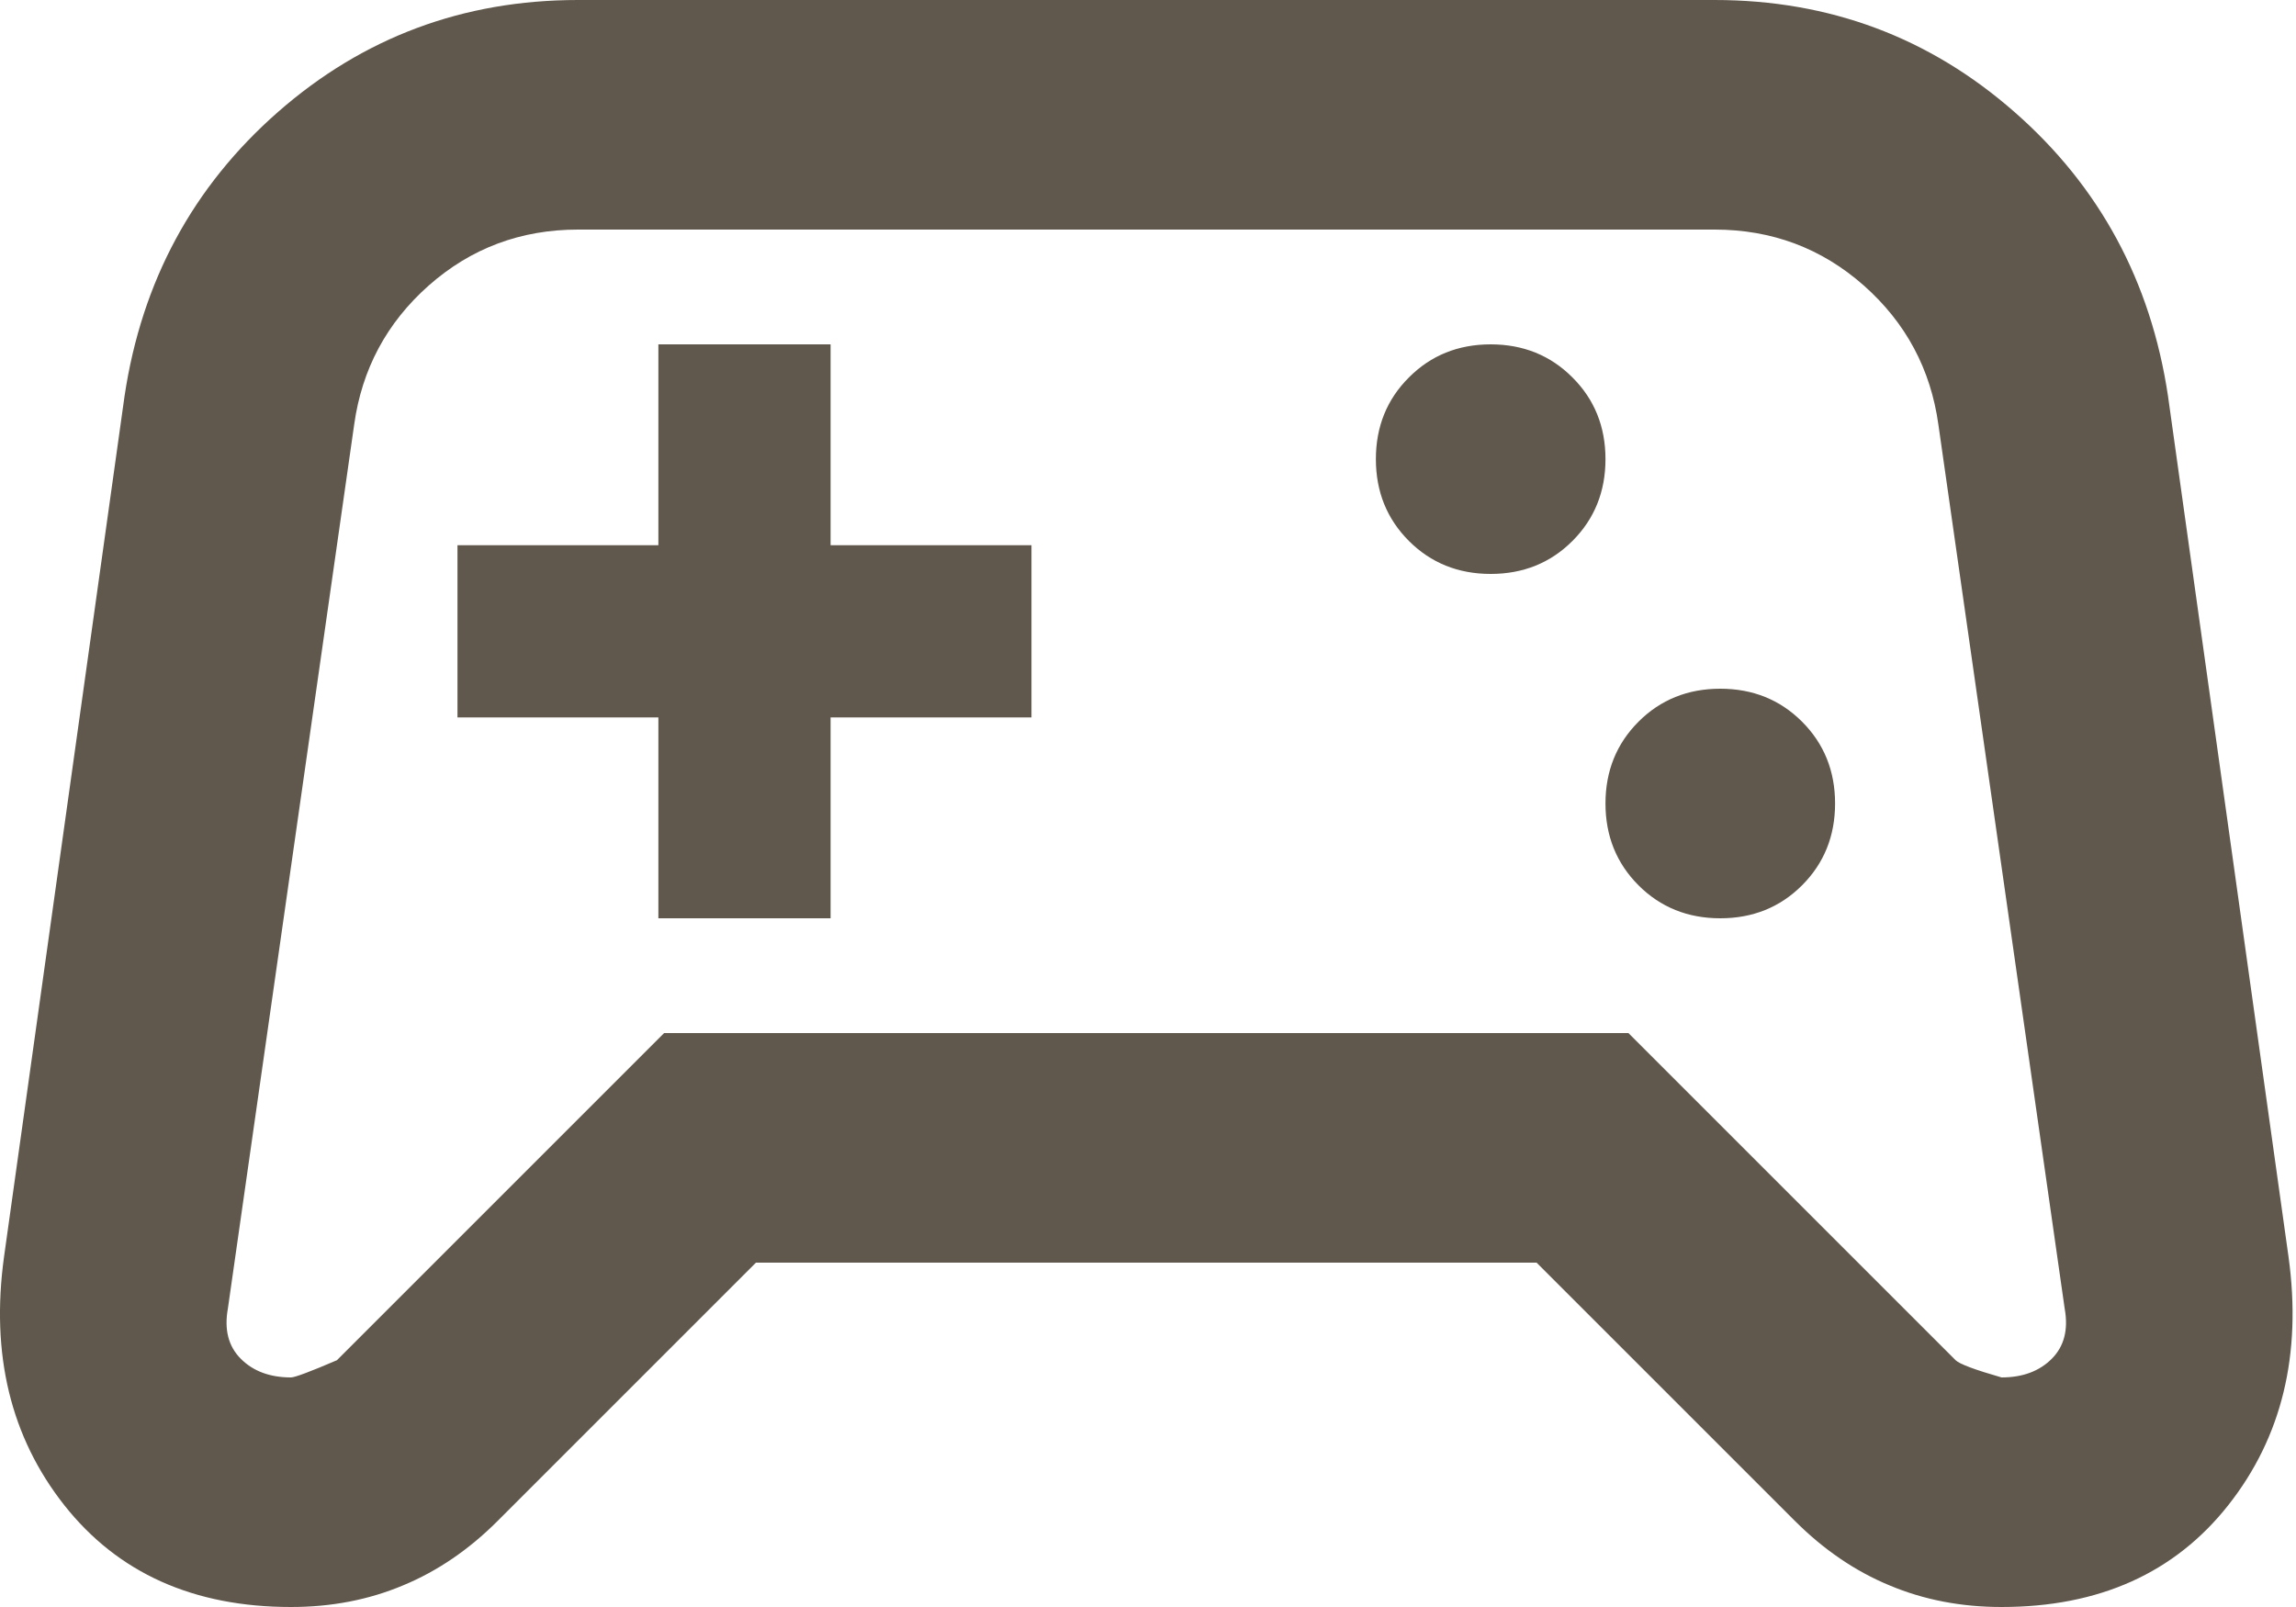
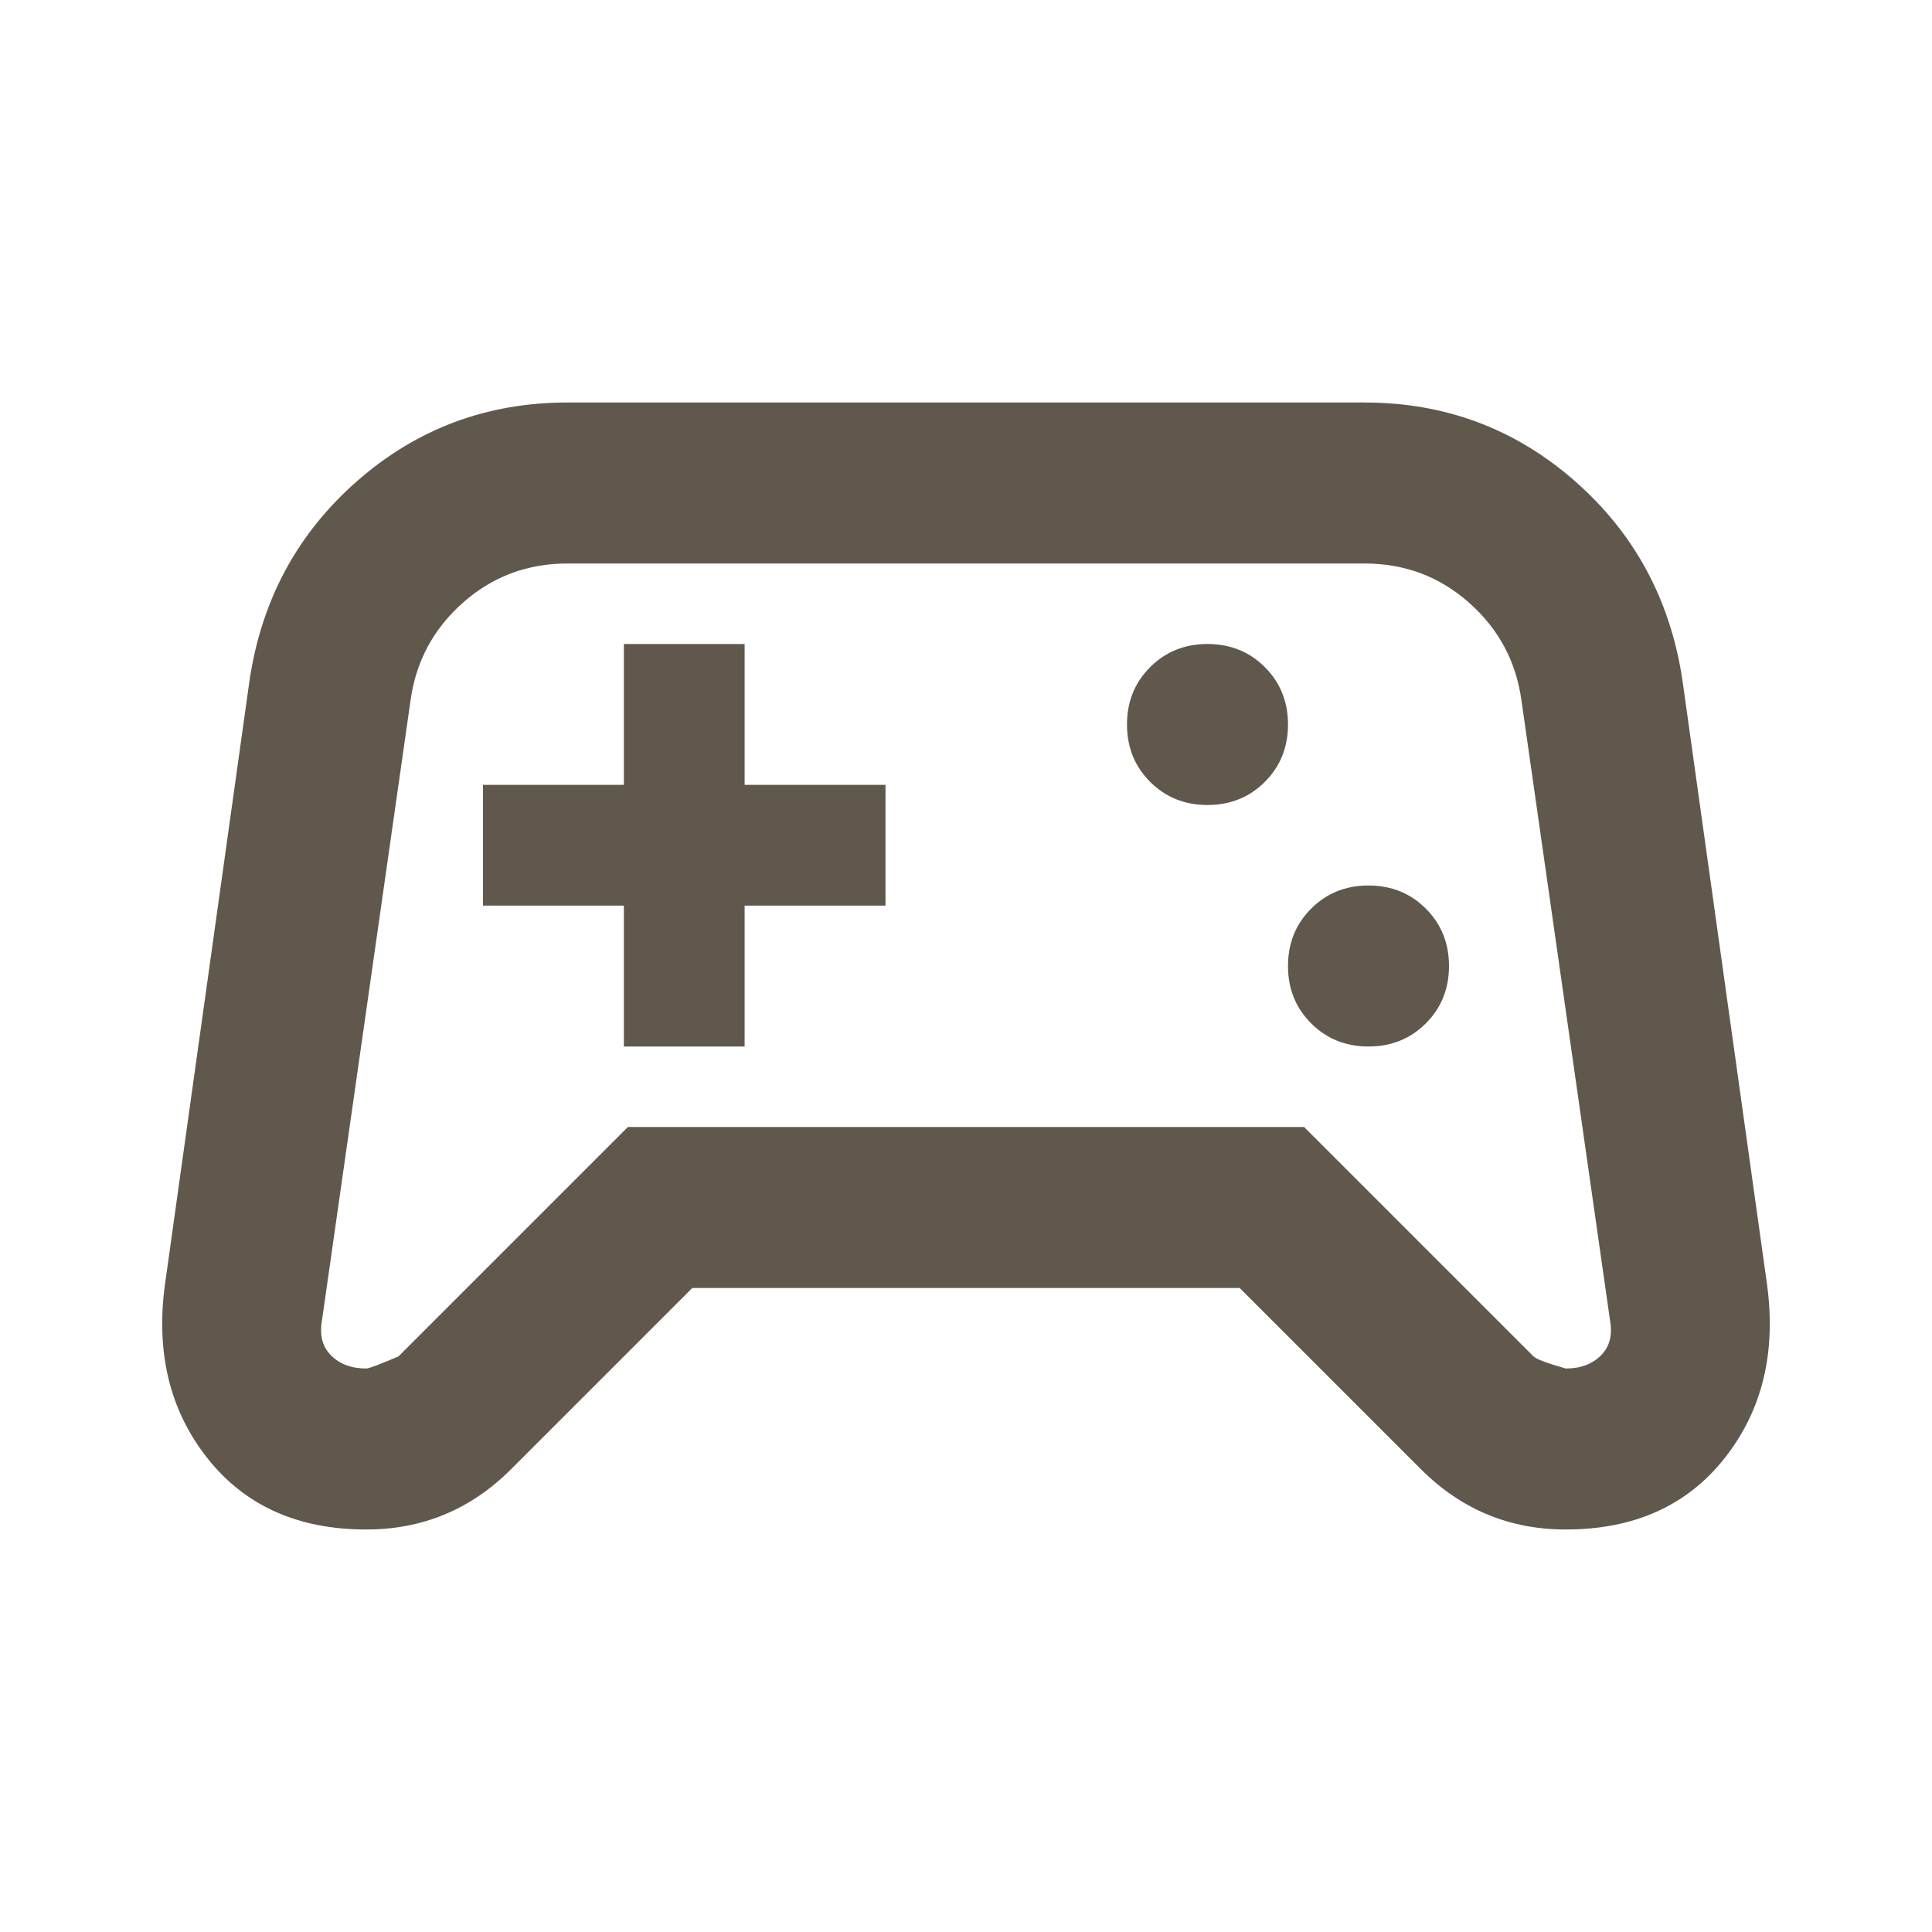
- <svg xmlns="http://www.w3.org/2000/svg" width="20" height="14" viewBox="0 0 20 14" fill="none">
-   <path d="M2.535 14C1.685 14 1.027 13.704 0.56 13.113C0.093 12.521 -0.082 11.8 0.035 10.95L1.085 3.45C1.235 2.45 1.681 1.625 2.422 0.975C3.164 0.325 4.035 0 5.035 0H14.935C15.935 0 16.806 0.325 17.547 0.975C18.289 1.625 18.735 2.45 18.885 3.45L19.935 10.95C20.052 11.8 19.877 12.521 19.41 13.113C18.943 13.704 18.285 14 17.435 14C17.085 14 16.76 13.938 16.46 13.812C16.16 13.688 15.885 13.5 15.635 13.25L13.385 11H6.585L4.335 13.25C4.085 13.5 3.81 13.688 3.51 13.812C3.21 13.938 2.885 14 2.535 14ZM2.935 11.85L5.785 9H14.185L17.035 11.85C17.068 11.883 17.202 11.933 17.435 12C17.618 12 17.764 11.946 17.872 11.838C17.981 11.729 18.018 11.583 17.985 11.4L16.885 3.7C16.818 3.217 16.602 2.812 16.235 2.487C15.868 2.163 15.435 2 14.935 2H5.035C4.535 2 4.102 2.163 3.735 2.487C3.368 2.812 3.152 3.217 3.085 3.7L1.985 11.4C1.952 11.583 1.989 11.729 2.098 11.838C2.206 11.946 2.352 12 2.535 12C2.568 12 2.702 11.95 2.935 11.85ZM15.697 7.713C15.889 7.521 15.985 7.283 15.985 7C15.985 6.717 15.889 6.479 15.697 6.287C15.506 6.096 15.268 6 14.985 6C14.702 6 14.464 6.096 14.273 6.287C14.081 6.479 13.985 6.717 13.985 7C13.985 7.283 14.081 7.521 14.273 7.713C14.464 7.904 14.702 8 14.985 8C15.268 8 15.506 7.904 15.697 7.713ZM13.697 4.713C13.889 4.521 13.985 4.283 13.985 4C13.985 3.717 13.889 3.479 13.697 3.288C13.506 3.096 13.268 3 12.985 3C12.702 3 12.464 3.096 12.273 3.288C12.081 3.479 11.985 3.717 11.985 4C11.985 4.283 12.081 4.521 12.273 4.713C12.464 4.904 12.702 5 12.985 5C13.268 5 13.506 4.904 13.697 4.713ZM5.735 8H7.235V6.25H8.985V4.75H7.235V3H5.735V4.75H3.985V6.25H5.735V8Z" fill="#60584C" />
+ <svg xmlns="http://www.w3.org/2000/svg" height="24px" viewBox="0 -960 960 960" width="24px" fill="#60584C">
+   <path d="M182-200q-51 0-79-35.5T82-322l42-300q9-60 53.5-99T282-760h396q60 0 104.5 39t53.5 99l42 300q7 51-21 86.5T778-200q-21 0-39-7.5T706-230l-90-90H344l-90 90q-15 15-33 22.5t-39 7.5Zm16-86 114-114h336l114 114q2 2 16 6 11 0 17.5-6.5T800-304l-44-308q-4-29-26-48.5T678-680H282q-30 0-52 19.5T204-612l-44 308q-2 11 4.5 17.5T182-280q2 0 16-6Zm510.5-165.5Q720-463 720-480t-11.5-28.5Q697-520 680-520t-28.5 11.5Q640-497 640-480t11.5 28.5Q663-440 680-440t28.5-11.5Zm-80-120Q640-583 640-600t-11.5-28.5Q617-640 600-640t-28.5 11.5Q560-617 560-600t11.5 28.5Q583-560 600-560t28.5-11.5ZM310-440h60v-70h70v-60h-70v-70h-60v70h-70v60h70v70Zm170-40Z" />
</svg>
